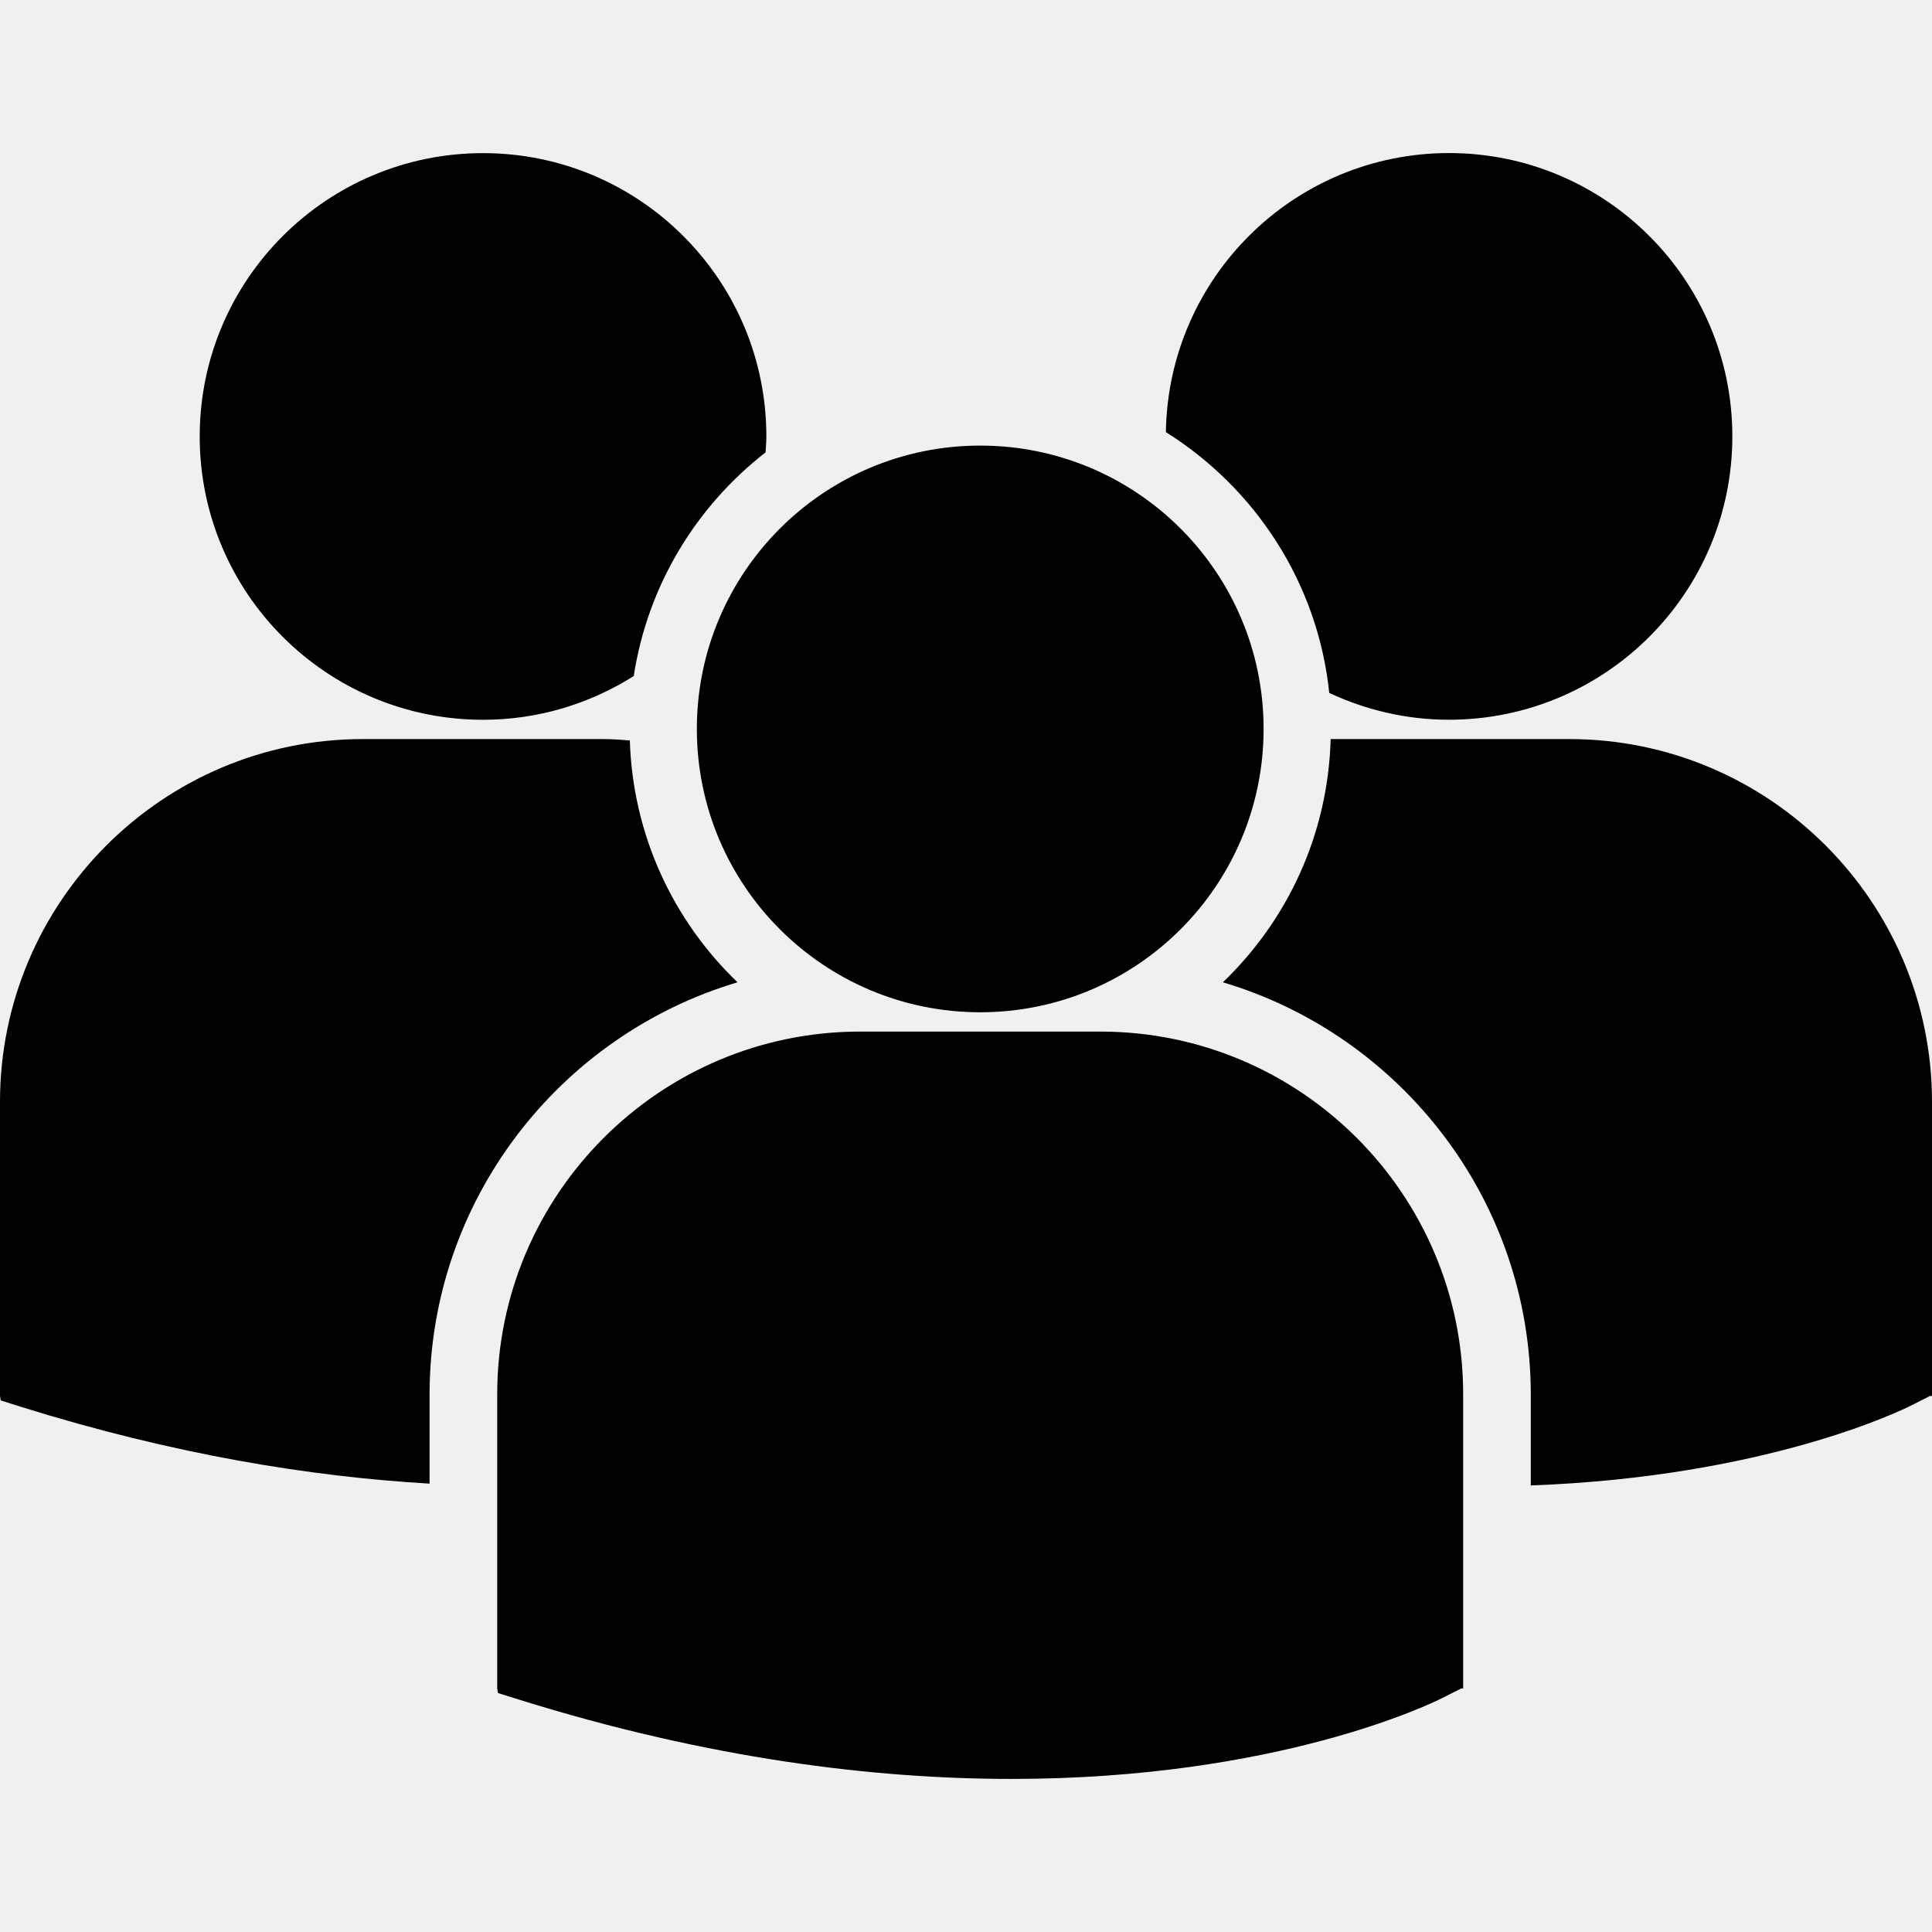
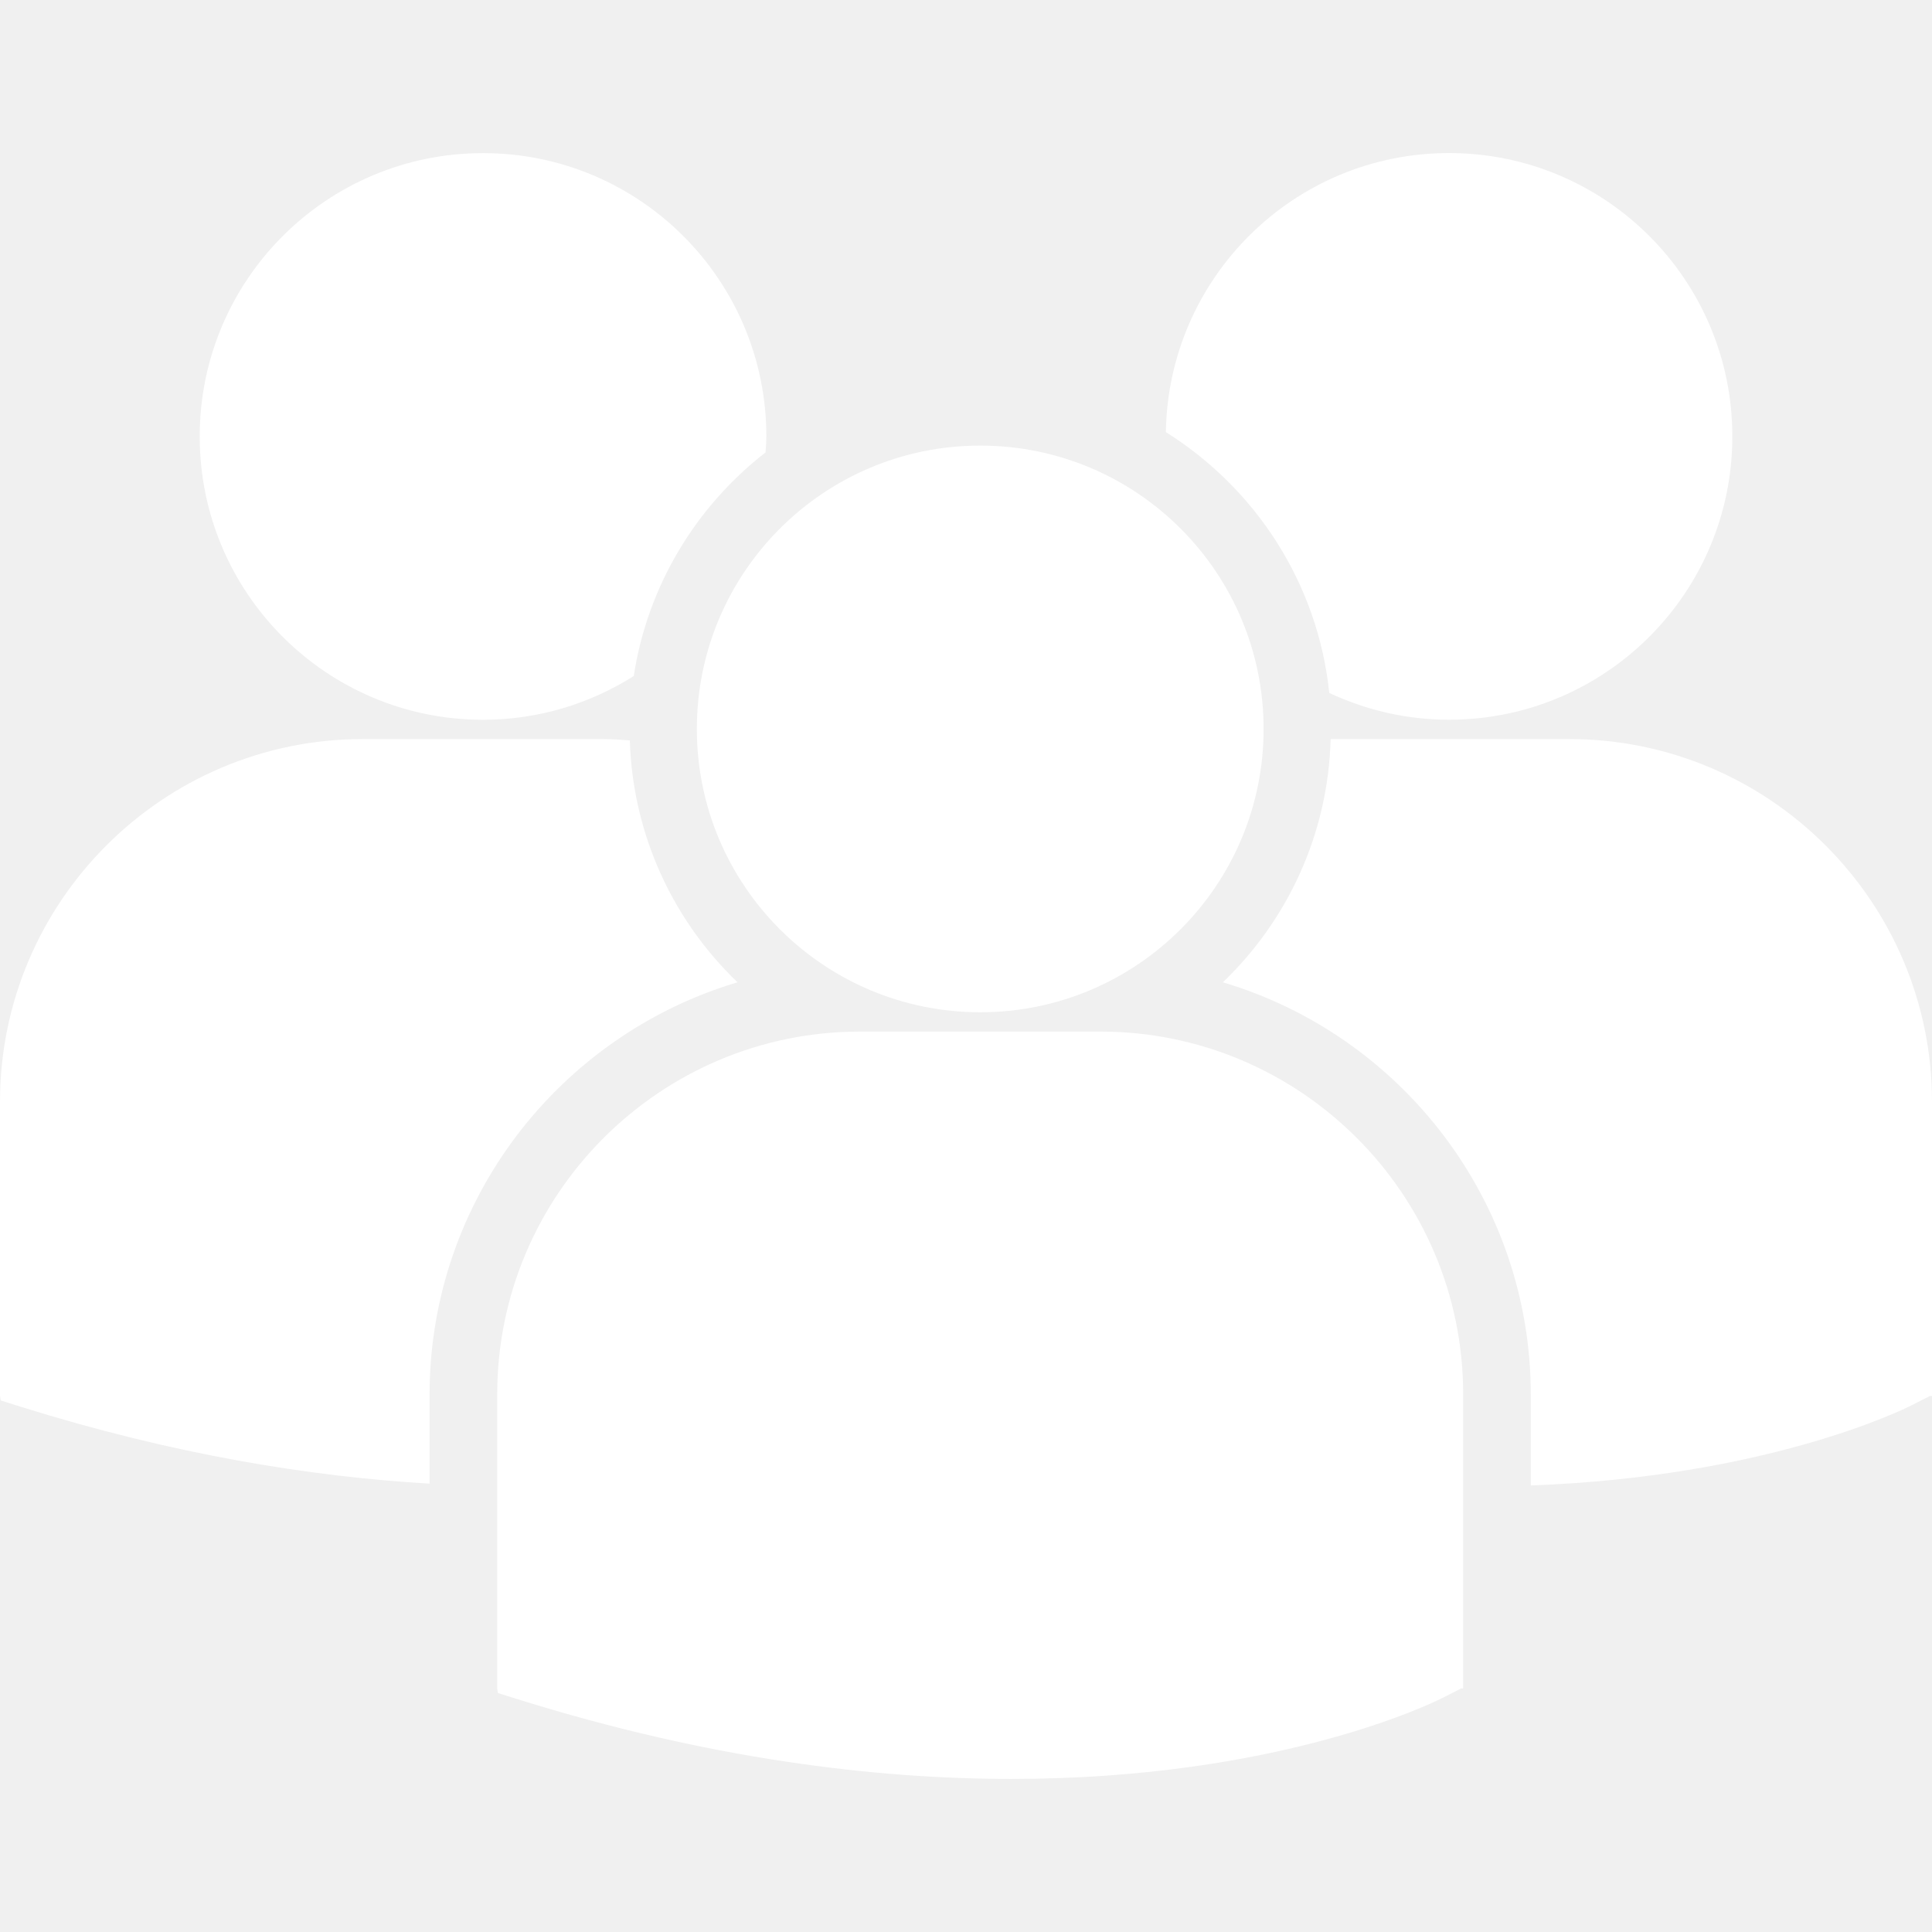
- <svg xmlns="http://www.w3.org/2000/svg" version="1.1" id="Capa_1" x="0px" y="0px" width="80.13px" height="80.13px" viewBox="0 0 80.13 80.13" style="enable-background:new 0 0 80.13 80.13;" xml:space="preserve">
-   <g>
-     <path d="M48.355,17.922c3.705,2.323,6.303,6.254,6.776,10.817c1.511,0.706,3.188,1.112,4.966,1.112   c6.491,0,11.752-5.261,11.752-11.751c0-6.491-5.261-11.752-11.752-11.752C53.668,6.35,48.453,11.517,48.355,17.922z M40.656,41.984   c6.491,0,11.752-5.262,11.752-11.752s-5.262-11.751-11.752-11.751c-6.49,0-11.754,5.262-11.754,11.752S34.166,41.984,40.656,41.984   z M45.641,42.785h-9.972c-8.297,0-15.047,6.751-15.047,15.048v12.195l0.031,0.191l0.84,0.263   c7.918,2.474,14.797,3.299,20.459,3.299c11.059,0,17.469-3.153,17.864-3.354l0.785-0.397h0.084V57.833   C60.688,49.536,53.938,42.785,45.641,42.785z M65.084,30.653h-9.895c-0.107,3.959-1.797,7.524-4.47,10.088   c7.375,2.193,12.771,9.032,12.771,17.11v3.758c9.77-0.358,15.4-3.127,15.771-3.313l0.785-0.398h0.084V45.699   C80.13,37.403,73.38,30.653,65.084,30.653z M20.035,29.853c2.299,0,4.438-0.671,6.25-1.814c0.576-3.757,2.59-7.04,5.467-9.276   c0.012-0.22,0.033-0.438,0.033-0.66c0-6.491-5.262-11.752-11.75-11.752c-6.492,0-11.752,5.261-11.752,11.752   C8.283,24.591,13.543,29.853,20.035,29.853z M30.589,40.741c-2.66-2.551-4.344-6.097-4.467-10.032   c-0.367-0.027-0.73-0.056-1.104-0.056h-9.971C6.75,30.653,0,37.403,0,45.699v12.197l0.031,0.188l0.84,0.265   c6.352,1.983,12.021,2.897,16.945,3.185v-3.683C17.818,49.773,23.212,42.936,30.589,40.741z" />
+ <svg xmlns="http://www.w3.org/2000/svg" version="1.1" width="80.13" height="80.13" style="enable-background:new 0 0 80.13 80.13;" xml:space="preserve">
+   <rect id="backgroundrect" width="100%" height="100%" x="0" y="0" fill="none" stroke="none" />
+   <g class="currentLayer" style="">
+     <g id="svg_1" class="selected" fill="#ffffff" fill-opacity="1">
+       <path d="M48.355,17.922c3.705,2.323,6.303,6.254,6.776,10.817c1.511,0.706,3.188,1.112,4.966,1.112   c6.491,0,11.752-5.261,11.752-11.751c0-6.491-5.261-11.752-11.752-11.752C53.668,6.35,48.453,11.517,48.355,17.922z M40.656,41.984   c6.491,0,11.752-5.262,11.752-11.752s-5.262-11.751-11.752-11.751c-6.49,0-11.754,5.262-11.754,11.752S34.166,41.984,40.656,41.984   z M45.641,42.785h-9.972c-8.297,0-15.047,6.751-15.047,15.048v12.195l0.031,0.191l0.84,0.263   c7.918,2.474,14.797,3.299,20.459,3.299c11.059,0,17.469-3.153,17.864-3.354l0.785-0.397h0.084V57.833   C60.688,49.536,53.938,42.785,45.641,42.785z M65.084,30.653h-9.895c-0.107,3.959-1.797,7.524-4.47,10.088   c7.375,2.193,12.771,9.032,12.771,17.11v3.758c9.77-0.358,15.4-3.127,15.771-3.313l0.785-0.398h0.084V45.699   C80.13,37.403,73.38,30.653,65.084,30.653z M20.035,29.853c2.299,0,4.438-0.671,6.25-1.814c0.576-3.757,2.59-7.04,5.467-9.276   c0.012-0.22,0.033-0.438,0.033-0.66c0-6.491-5.262-11.752-11.75-11.752c-6.492,0-11.752,5.261-11.752,11.752   C8.283,24.591,13.543,29.853,20.035,29.853z M30.589,40.741c-2.66-2.551-4.344-6.097-4.467-10.032   c-0.367-0.027-0.73-0.056-1.104-0.056h-9.971C6.75,30.653,0,37.403,0,45.699v12.197l0.031,0.188l0.84,0.265   c6.352,1.983,12.021,2.897,16.945,3.185v-3.683C17.818,49.773,23.212,42.936,30.589,40.741z" id="svg_2" fill="#ffffff" fill-opacity="1" />
+     </g>
+     <g id="svg_3">
+ </g>
+     <g id="svg_4">
+ </g>
+     <g id="svg_5">
+ </g>
+     <g id="svg_6">
+ </g>
+     <g id="svg_7">
+ </g>
+     <g id="svg_8">
+ </g>
+     <g id="svg_9">
+ </g>
+     <g id="svg_10">
+ </g>
+     <g id="svg_11">
+ </g>
+     <g id="svg_12">
+ </g>
+     <g id="svg_13">
+ </g>
+     <g id="svg_14">
+ </g>
+     <g id="svg_15">
+ </g>
+     <g id="svg_16">
+ </g>
+     <g id="svg_17">
+ </g>
  </g>
-   <g>
- </g>
-   <g>
- </g>
-   <g>
- </g>
-   <g>
- </g>
-   <g>
- </g>
-   <g>
- </g>
-   <g>
- </g>
-   <g>
- </g>
-   <g>
- </g>
-   <g>
- </g>
-   <g>
- </g>
-   <g>
- </g>
-   <g>
- </g>
-   <g>
- </g>
-   <g>
- </g>
</svg>
